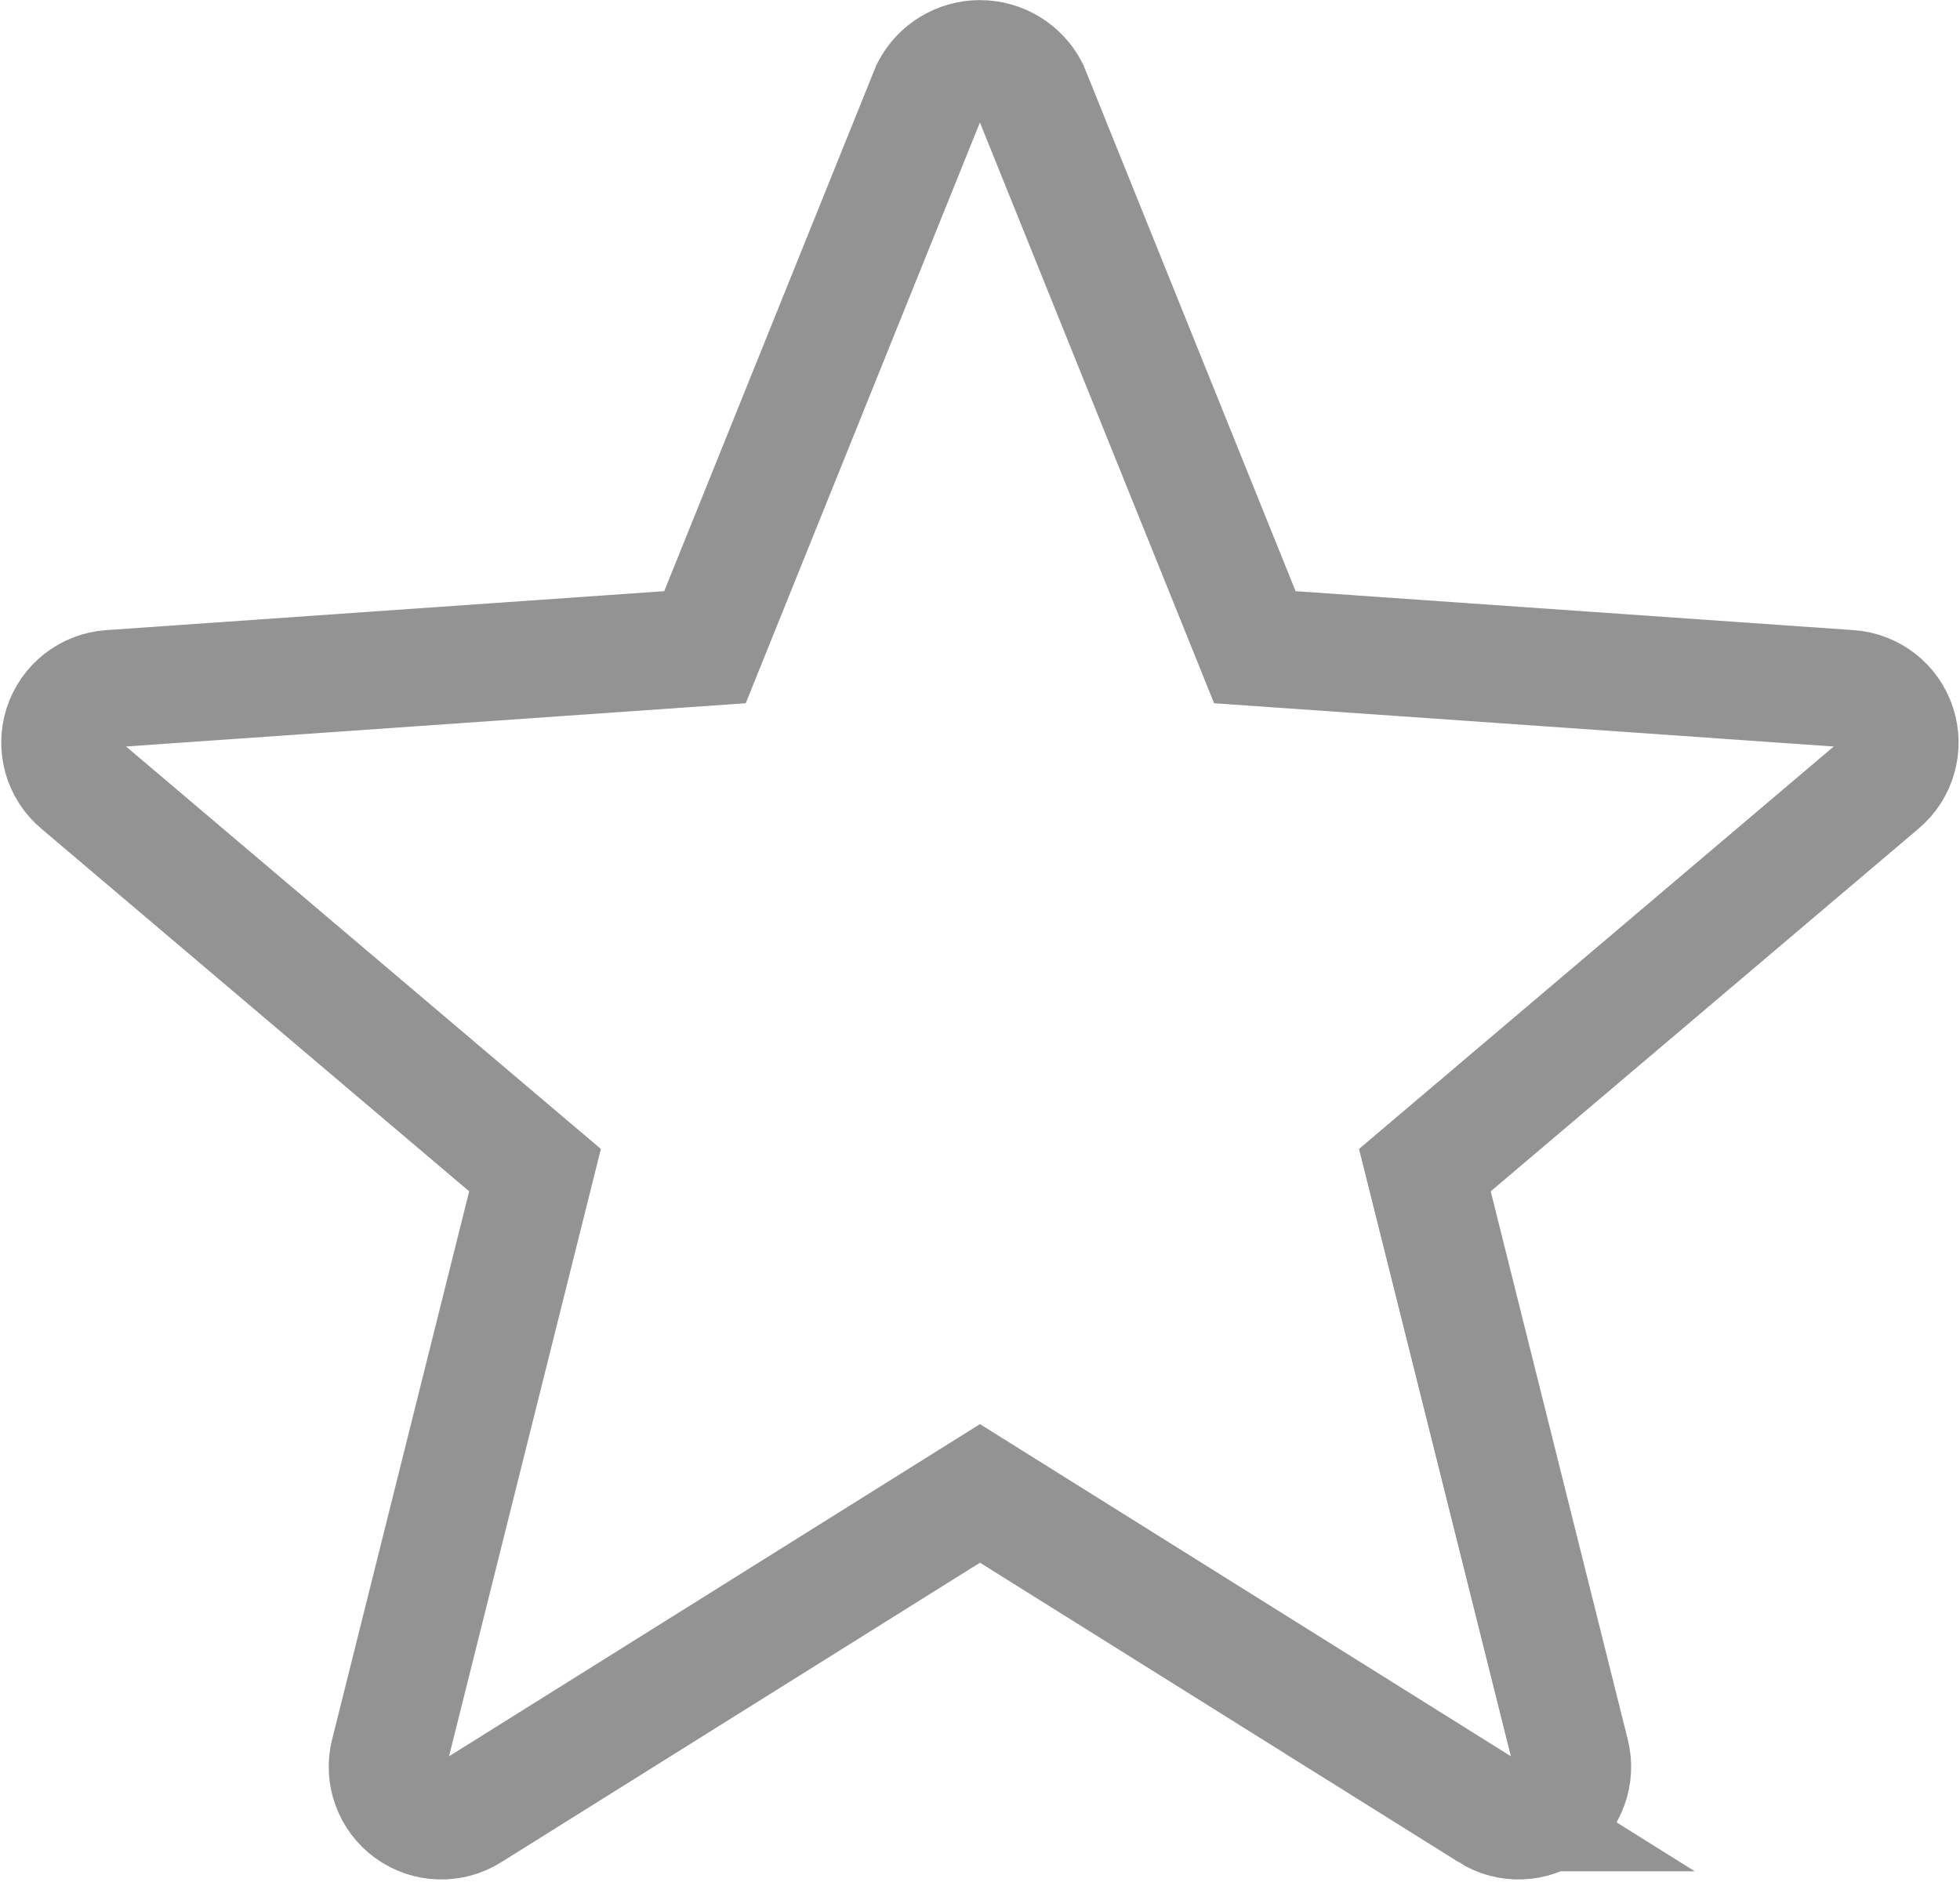
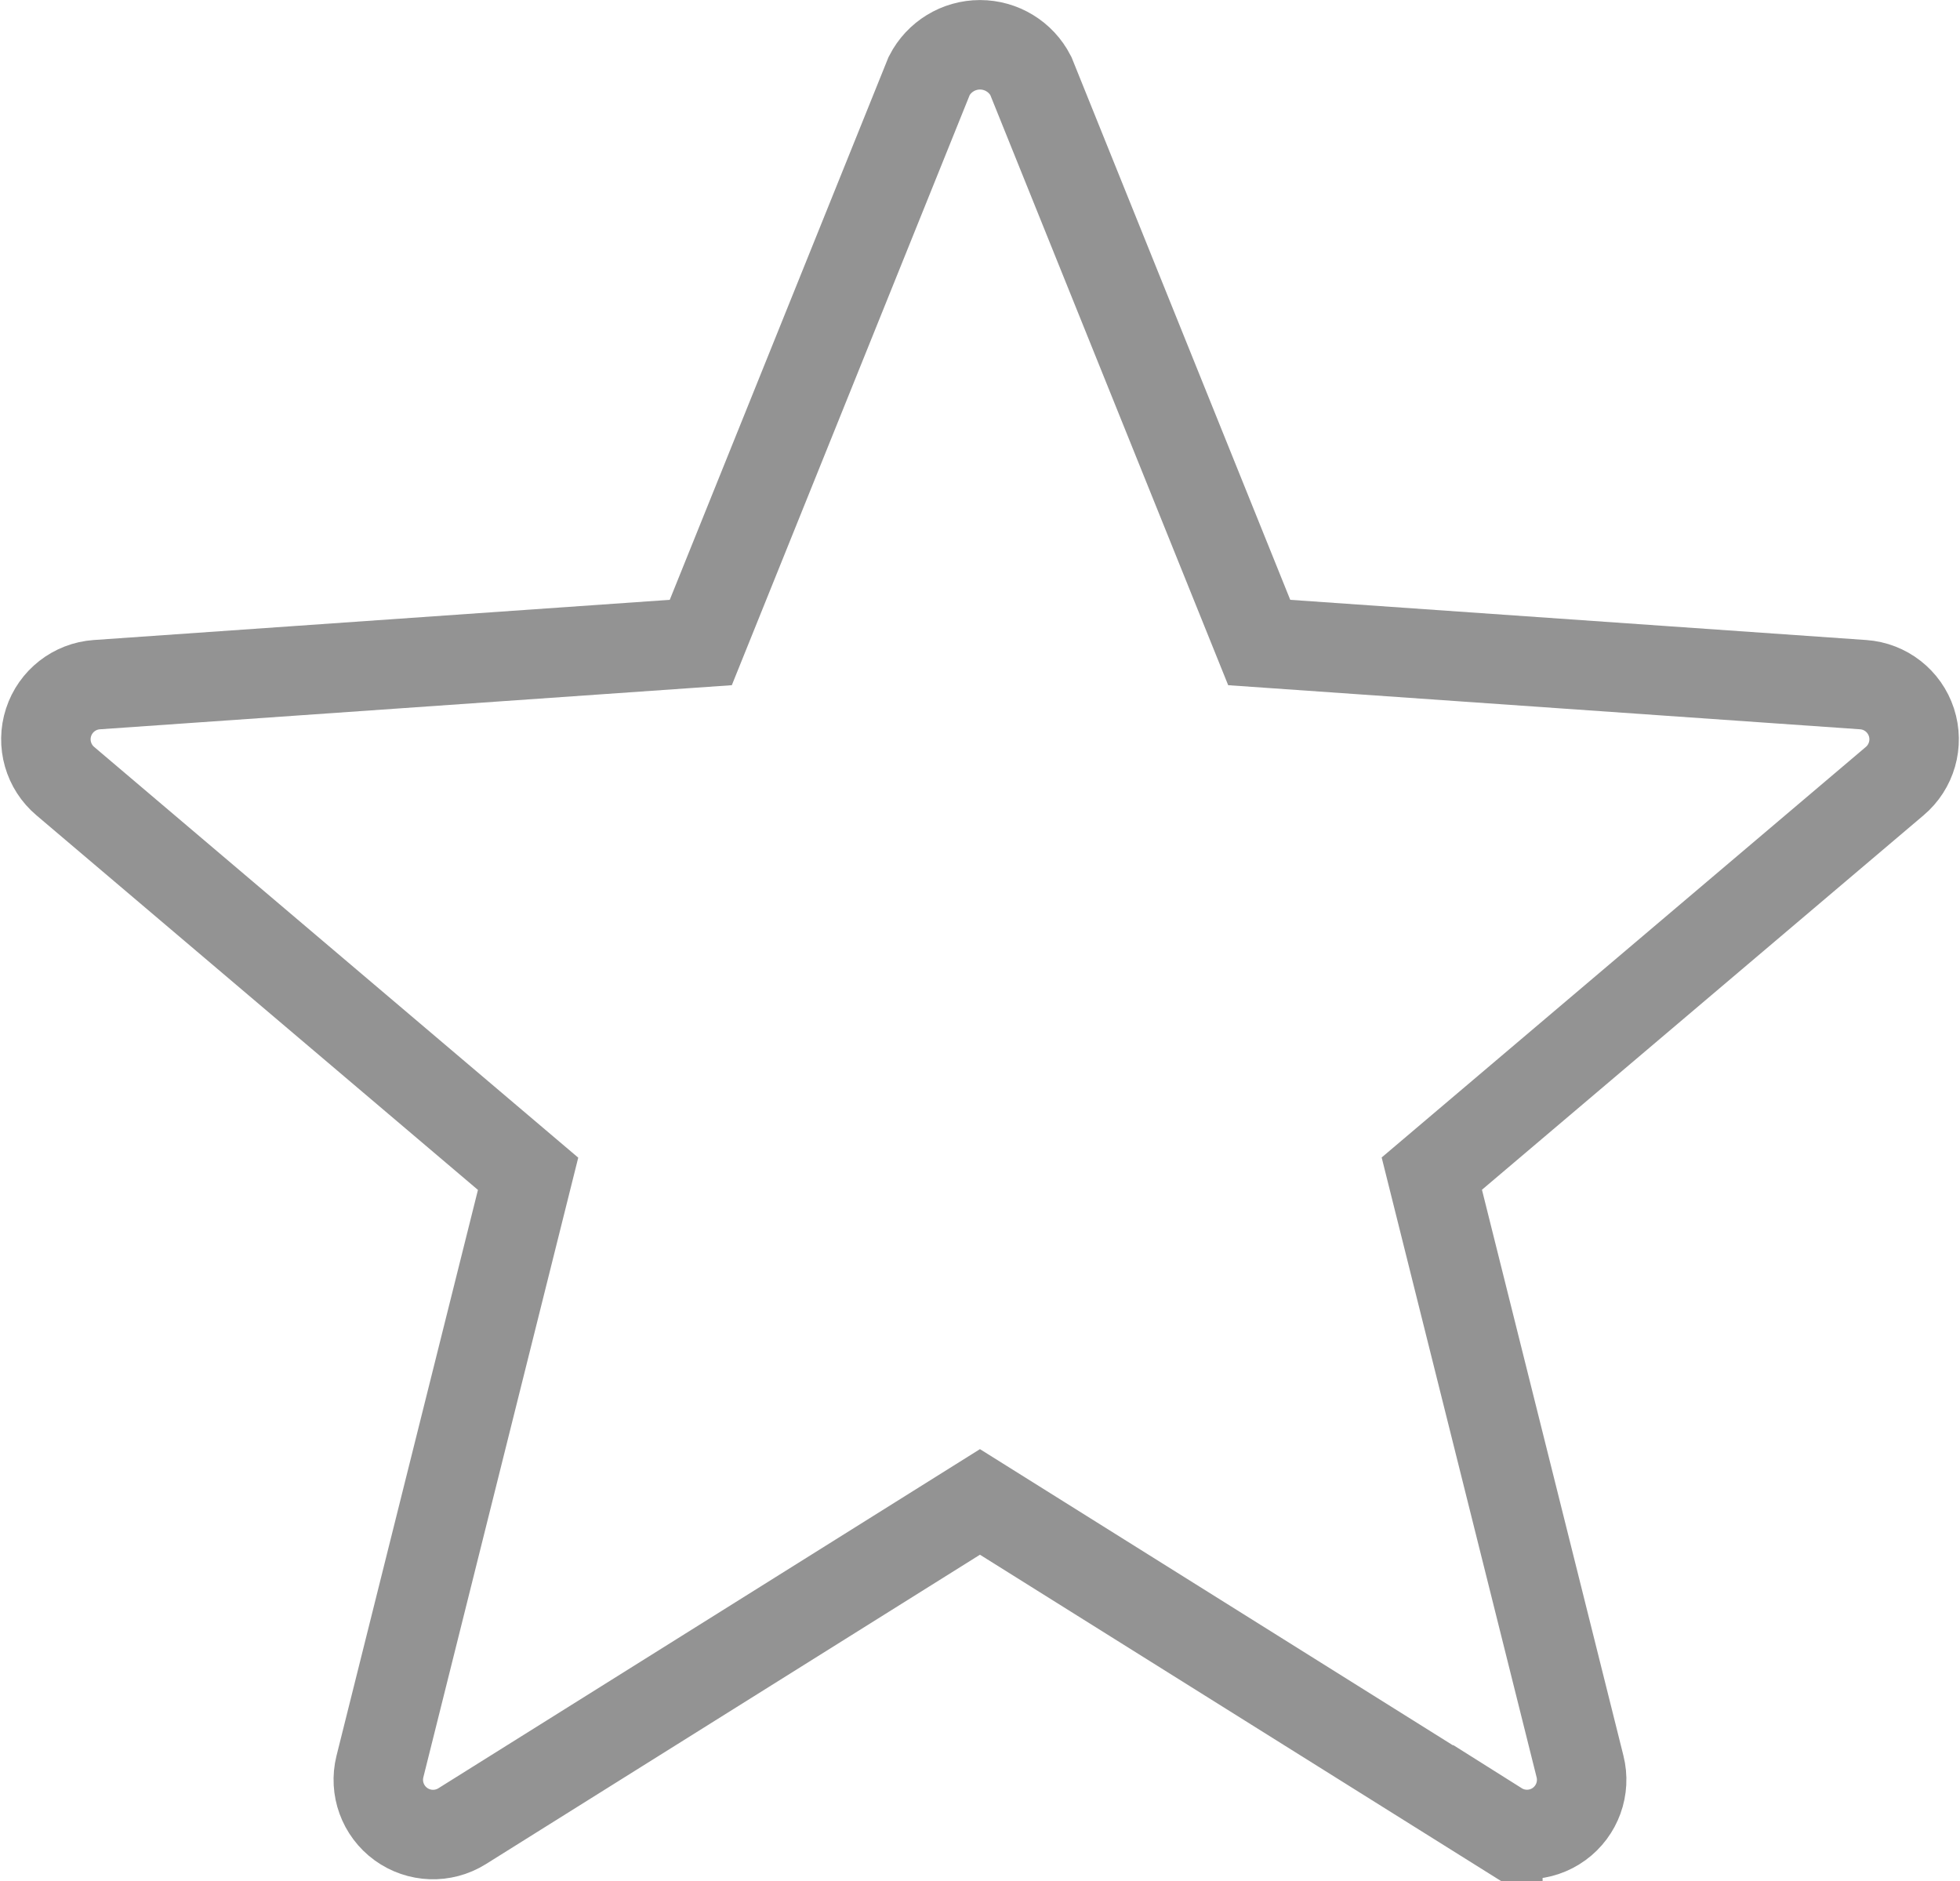
- <svg xmlns="http://www.w3.org/2000/svg" width="33.363" height="32.035" viewBox="0 0 33.363 32.035">
-   <g id="Star" transform="translate(1.021 1)">
-     <g id="Group_36" data-name="Group 36">
-       <path id="Path_10" data-name="Path 10" d="M24.343,40.651,15.66,35.218,6.978,40.651a.917.917,0,0,1-1.376-1l2.484-9.937L.328,23.137a.918.918,0,0,1,.526-1.619l10.125-.707,3.83-9.5a.957.957,0,0,1,1.7,0l3.83,9.5,10.125.707a.918.918,0,0,1,.526,1.619l-7.757,6.577,2.484,9.937a.917.917,0,0,1-1.376,1Z" transform="translate(0 -10.792)" fill="none" stroke="#939393" stroke-width="2" />
-     </g>
-   </g>
+ <svg xmlns="http://www.w3.org/2000/svg" width="21.905" height="21.02" viewBox="0 0 21.905 21.02">
+   <path data-name="Path 10" d="m16.228 30.7-5.788-3.624L4.652 30.7a.612.612 0 0 1-.918-.667l1.656-6.624-5.171-4.387a.612.612 0 0 1 .351-1.079l6.75-.471 2.553-6.333a.638.638 0 0 1 1.135 0l2.553 6.333 6.75.471a.612.612 0 0 1 .351 1.079l-5.172 4.385 1.656 6.624a.611.611 0 0 1-.918.667z" transform="translate(.512 -10.292)" style="fill:none;stroke:#939393" />
</svg>
